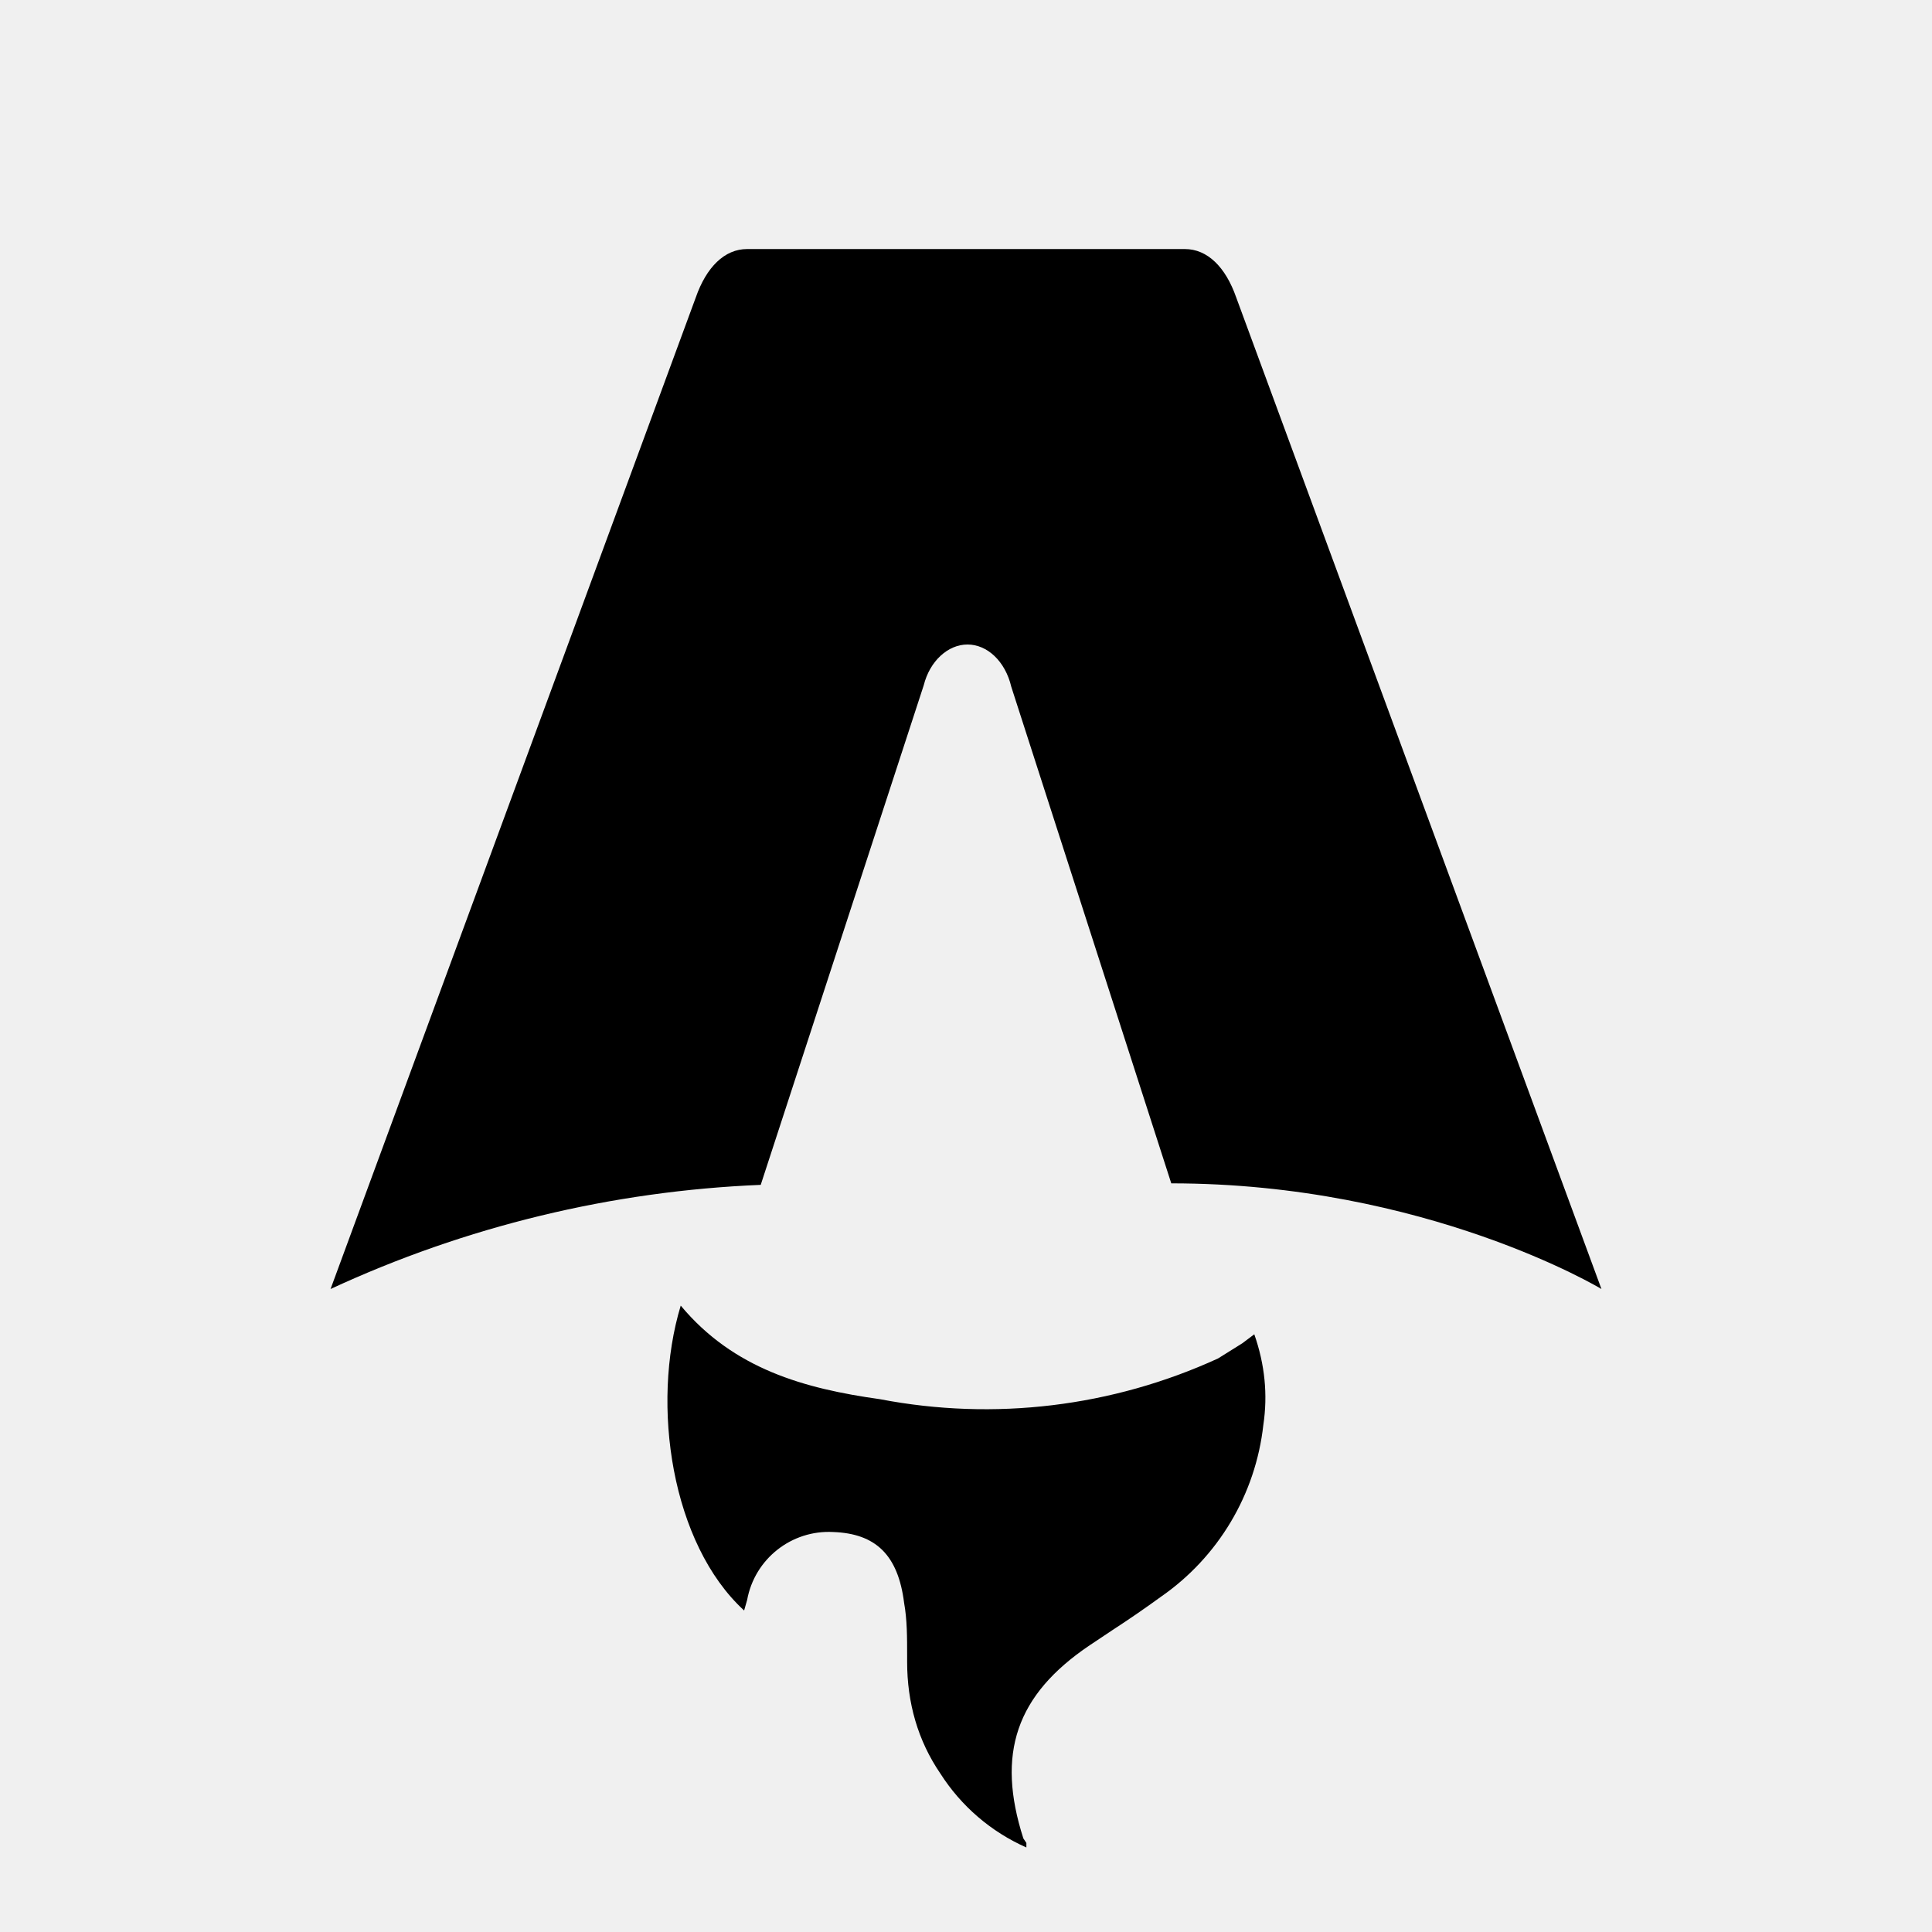
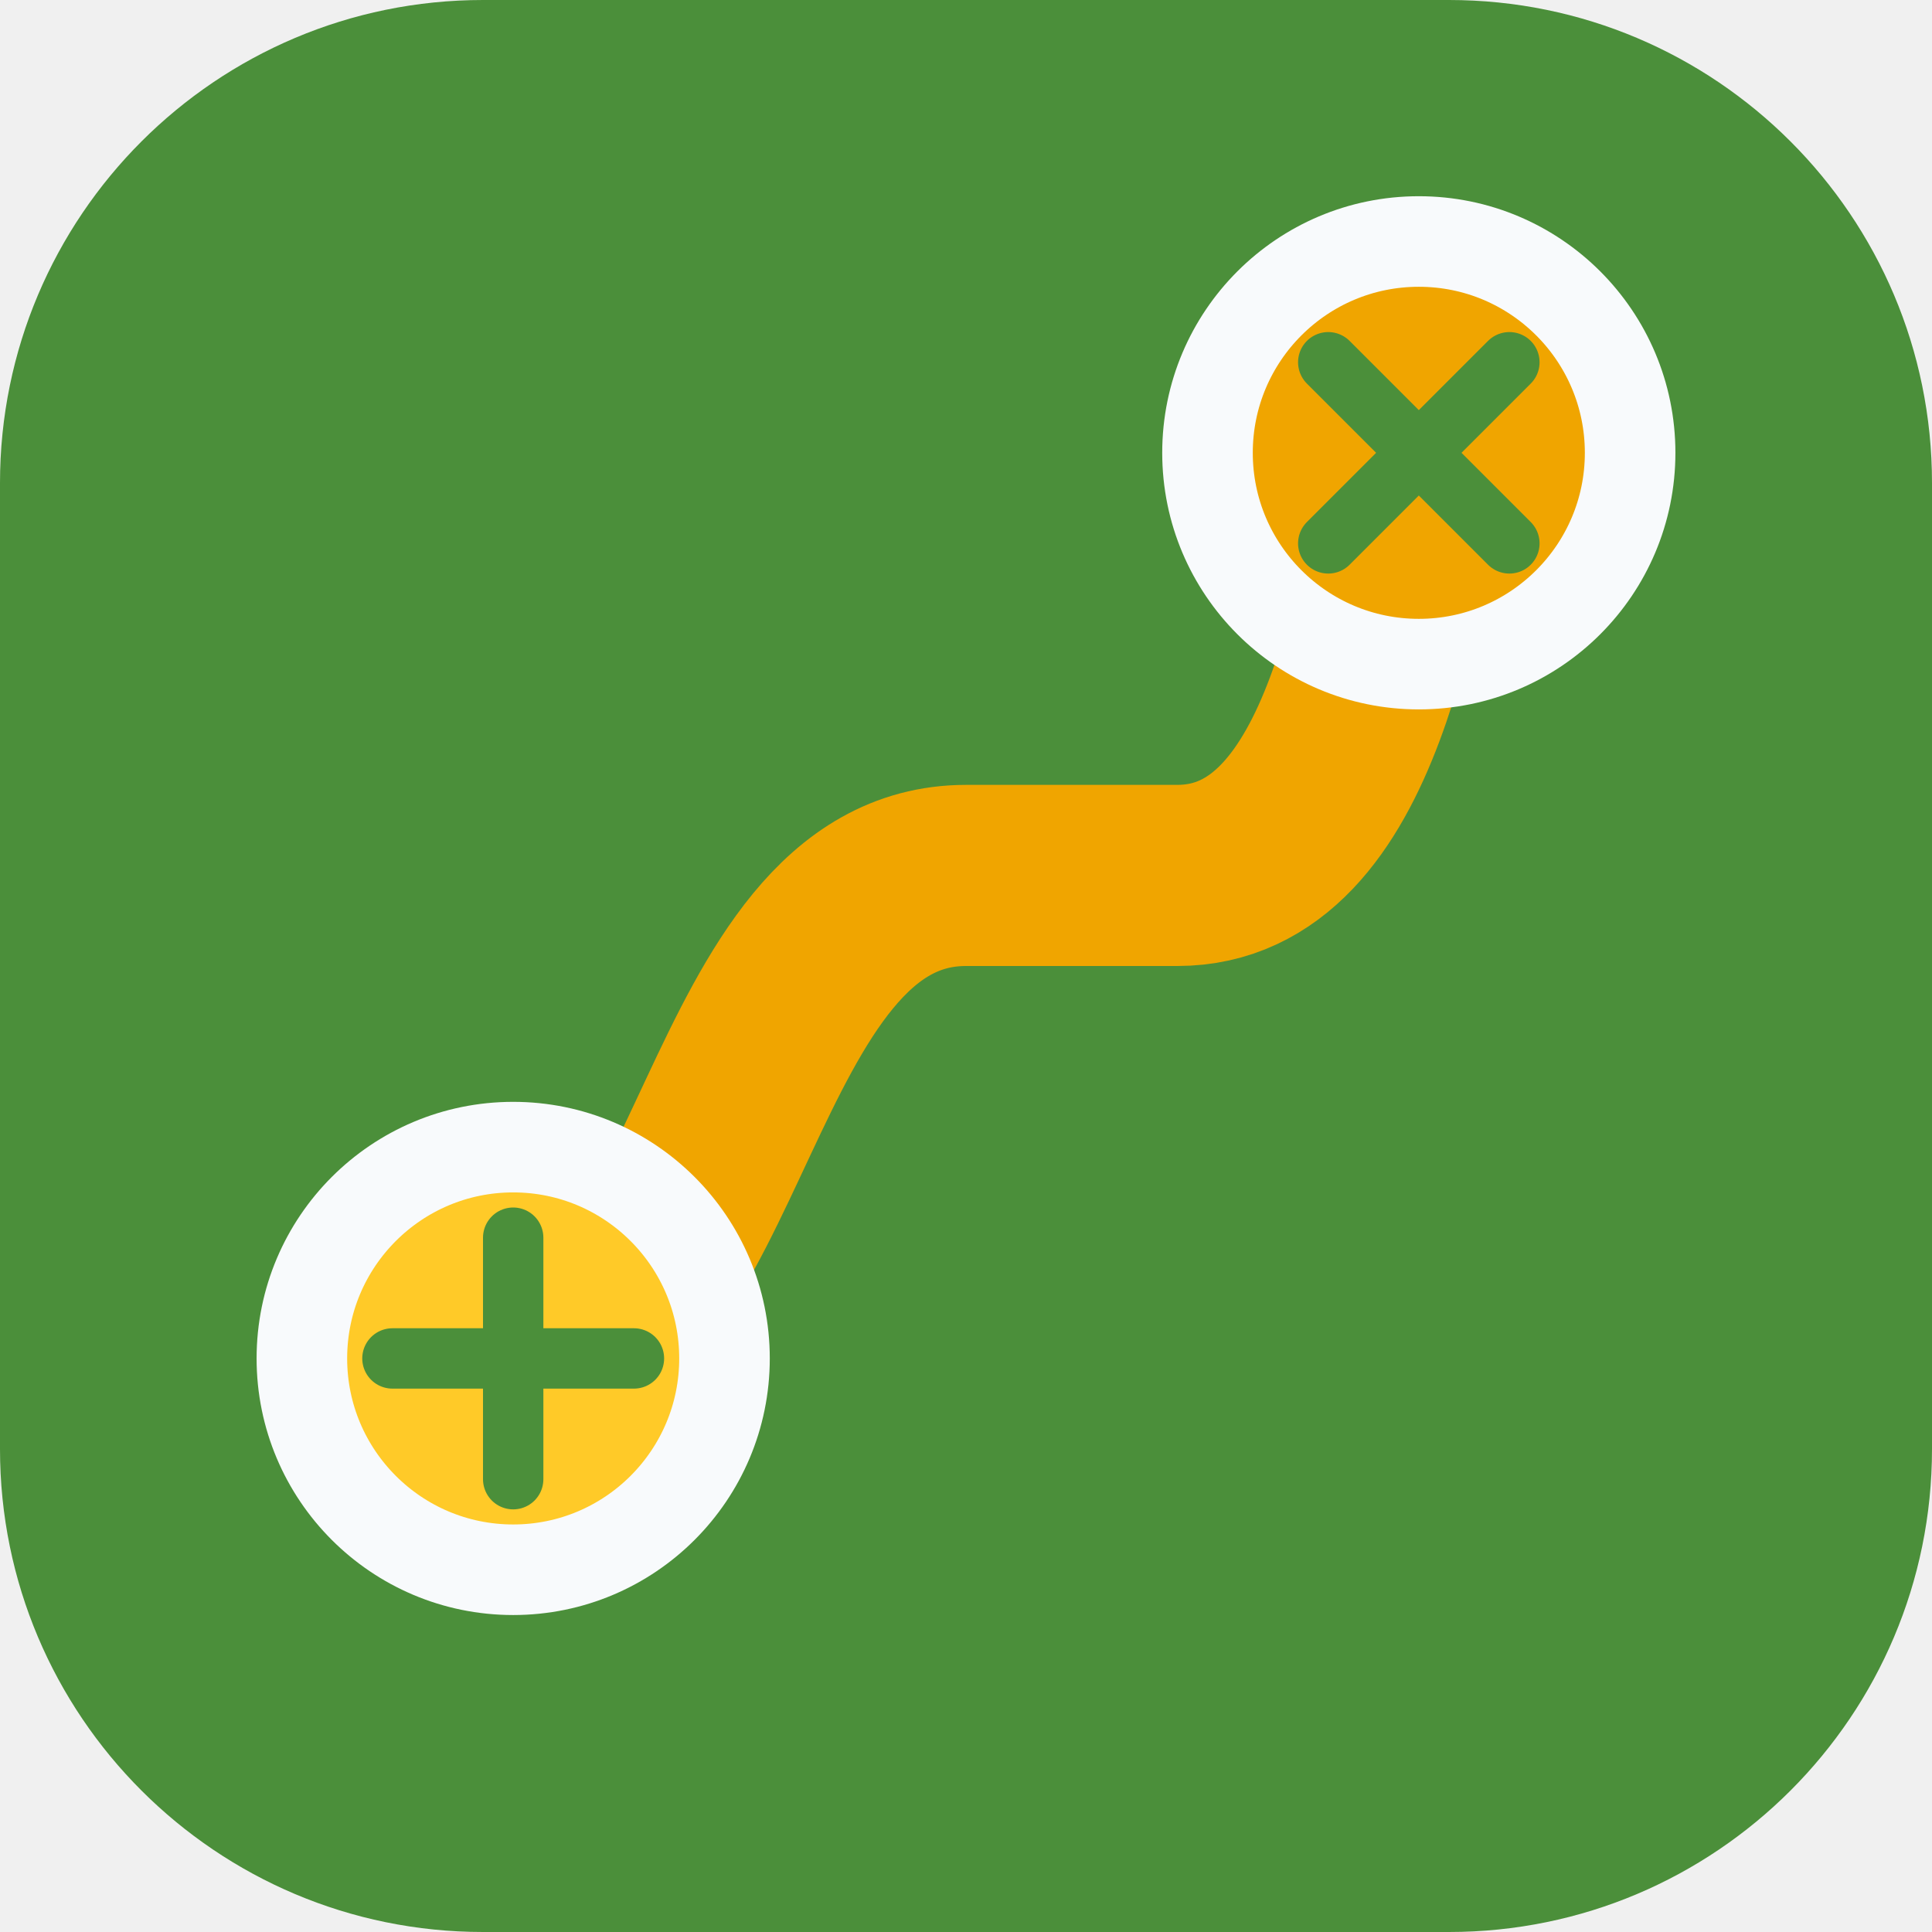
- <svg xmlns="http://www.w3.org/2000/svg" fill="none" viewBox="0 0 128 128">
-   <path d="M50.4 78.5a75.1 75.1 0 0 0-28.5 6.9l24.2-65.7c.7-2 1.9-3.2 3.4-3.2h29c1.5 0 2.7 1.2 3.4 3.2l24.2 65.7s-11.6-7-28.5-7L67 45.5c-.4-1.7-1.6-2.8-2.9-2.8-1.3 0-2.5 1.1-2.9 2.7L50.4 78.5Zm-1.1 28.2Zm-4.2-20.2c-2 6.6-.6 15.8 4.2 20.2a17.5 17.5 0 0 1 .2-.7 5.5 5.5 0 0 1 5.7-4.5c2.8.1 4.3 1.5 4.7 4.7.2 1.1.2 2.3.2 3.5v.4c0 2.7.7 5.2 2.2 7.4a13 13 0 0 0 5.7 4.9v-.3l-.2-.3c-1.8-5.6-.5-9.5 4.4-12.8l1.5-1a73 73 0 0 0 3.2-2.2 16 16 0 0 0 6.8-11.4c.3-2 .1-4-.6-6l-.8.6-1.6 1a37 37 0 0 1-22.4 2.7c-5-.7-9.7-2-13.2-6.2Z" />
-   <style>
-         path { fill: #000; }
-         @media (prefers-color-scheme: dark) {
-             path { fill: #FFF; }
-         }
-     </style>
+ <svg xmlns="http://www.w3.org/2000/svg" viewBox="0 0 64 64">
+   <rect width="64" height="64" rx="16" fill="#4b8f3a" />
+   <path d="M17 45c7 0 7-16 15-16h7c6 0 7-10 8-14" fill="none" stroke="#f0a500" stroke-linecap="round" stroke-linejoin="round" stroke-width="6" />
+   <circle cx="17" cy="45" r="7" fill="#ffca28" stroke="#f8fafc" stroke-width="3" />
+   <circle cx="47" cy="15" r="7" fill="#f0a500" stroke="#f8fafc" stroke-width="3" />
+   <path d="M17 41v8M13 45h8" stroke="#4b8f3a" stroke-linecap="round" stroke-width="2" />
+   <path d="M44 12l6 6M50 12l-6 6" stroke="#4b8f3a" stroke-linecap="round" stroke-width="2" />
</svg>
